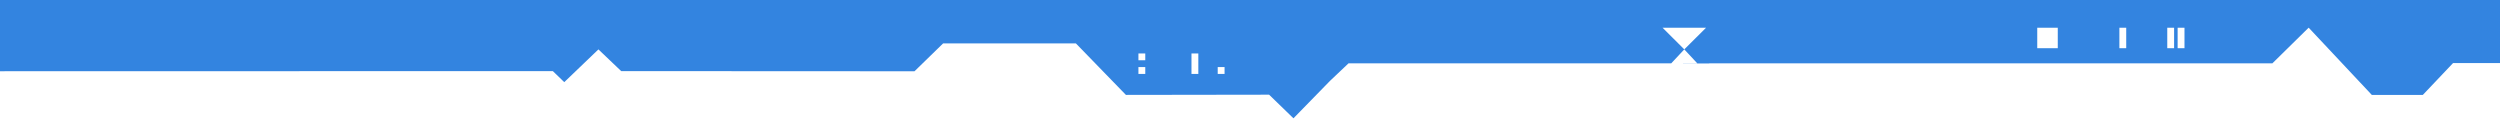
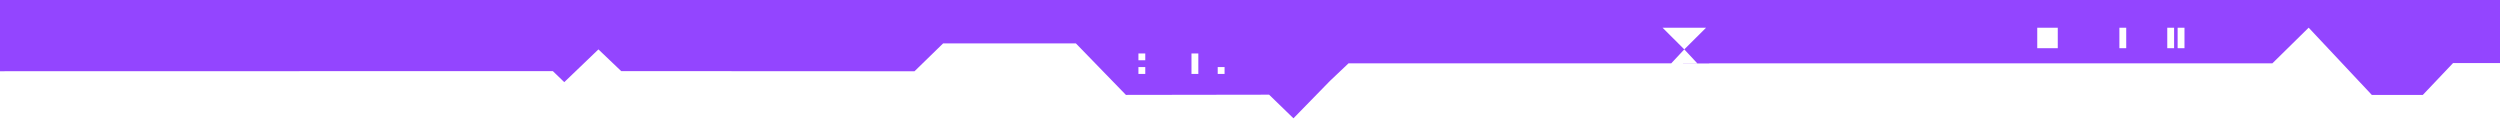
<svg xmlns="http://www.w3.org/2000/svg" width="633px" height="30px">
-   <path fill-rule="evenodd" fill="#3384e0" d="M621.116,15.965 L613.463,24.029 L600.541,24.029 L584.574,7.026 L584.551,7.049 L584.532,7.026 L575.362,16.041 L432.759,16.041 L432.786,16.068 L426.129,16.068 L426.156,16.041 L429.759,16.041 L426.461,12.504 L431.969,7.026 L420.965,7.026 L426.461,12.504 L423.156,16.041 L341.442,16.041 L336.749,20.484 L327.502,29.954 L321.337,23.975 L285.081,24.029 L272.422,10.996 L238.790,10.996 L231.552,18.043 L157.290,18.005 L151.520,12.508 L142.871,20.799 L139.980,18.005 L-0.000,18.037 L-0.000,-0.000 L633.000,-0.000 L633.000,15.965 L621.116,15.965 ZM551.376,12.205 L553.111,12.205 L553.111,7.026 L551.376,7.026 L551.376,12.205 ZM548.752,12.205 L550.482,12.205 L550.482,7.026 L548.752,7.026 L548.752,12.205 ZM536.630,12.205 L538.360,12.205 L538.360,7.026 L536.630,7.026 L536.630,12.205 ZM515.831,12.205 L521.027,12.205 L521.027,7.026 L515.831,7.026 L515.831,12.205 ZM308.324,18.714 L310.059,18.714 L310.059,16.989 L308.324,16.989 L308.324,18.714 ZM301.683,18.714 L303.418,18.714 L303.418,13.536 L301.683,13.536 L301.683,18.714 ZM288.249,18.714 L289.983,18.714 L289.983,16.989 L288.249,16.989 L288.249,18.714 ZM288.249,15.260 L289.983,15.260 L289.983,13.536 L288.249,13.536 L288.249,15.260 Z" />
+   <path fill-rule="evenodd" fill="#9345ff" d="M621.116,15.965 L613.463,24.029 L600.541,24.029 L584.574,7.026 L584.551,7.049 L584.532,7.026 L575.362,16.041 L432.759,16.041 L432.786,16.068 L426.129,16.068 L426.156,16.041 L429.759,16.041 L426.461,12.504 L431.969,7.026 L420.965,7.026 L426.461,12.504 L423.156,16.041 L341.442,16.041 L336.749,20.484 L327.502,29.954 L321.337,23.975 L285.081,24.029 L272.422,10.996 L238.790,10.996 L231.552,18.043 L157.290,18.005 L151.520,12.508 L142.871,20.799 L139.980,18.005 L-0.000,18.037 L-0.000,-0.000 L633.000,-0.000 L633.000,15.965 L621.116,15.965 ZM551.376,12.205 L553.111,12.205 L553.111,7.026 L551.376,7.026 L551.376,12.205 ZM548.752,12.205 L550.482,12.205 L550.482,7.026 L548.752,7.026 L548.752,12.205 ZM536.630,12.205 L538.360,12.205 L538.360,7.026 L536.630,7.026 L536.630,12.205 ZM515.831,12.205 L521.027,12.205 L521.027,7.026 L515.831,7.026 L515.831,12.205 ZM308.324,18.714 L310.059,18.714 L310.059,16.989 L308.324,16.989 L308.324,18.714 ZM301.683,18.714 L303.418,18.714 L303.418,13.536 L301.683,13.536 L301.683,18.714 ZM288.249,18.714 L289.983,18.714 L289.983,16.989 L288.249,16.989 L288.249,18.714 ZM288.249,15.260 L289.983,15.260 L289.983,13.536 L288.249,13.536 L288.249,15.260 Z" />
</svg>
